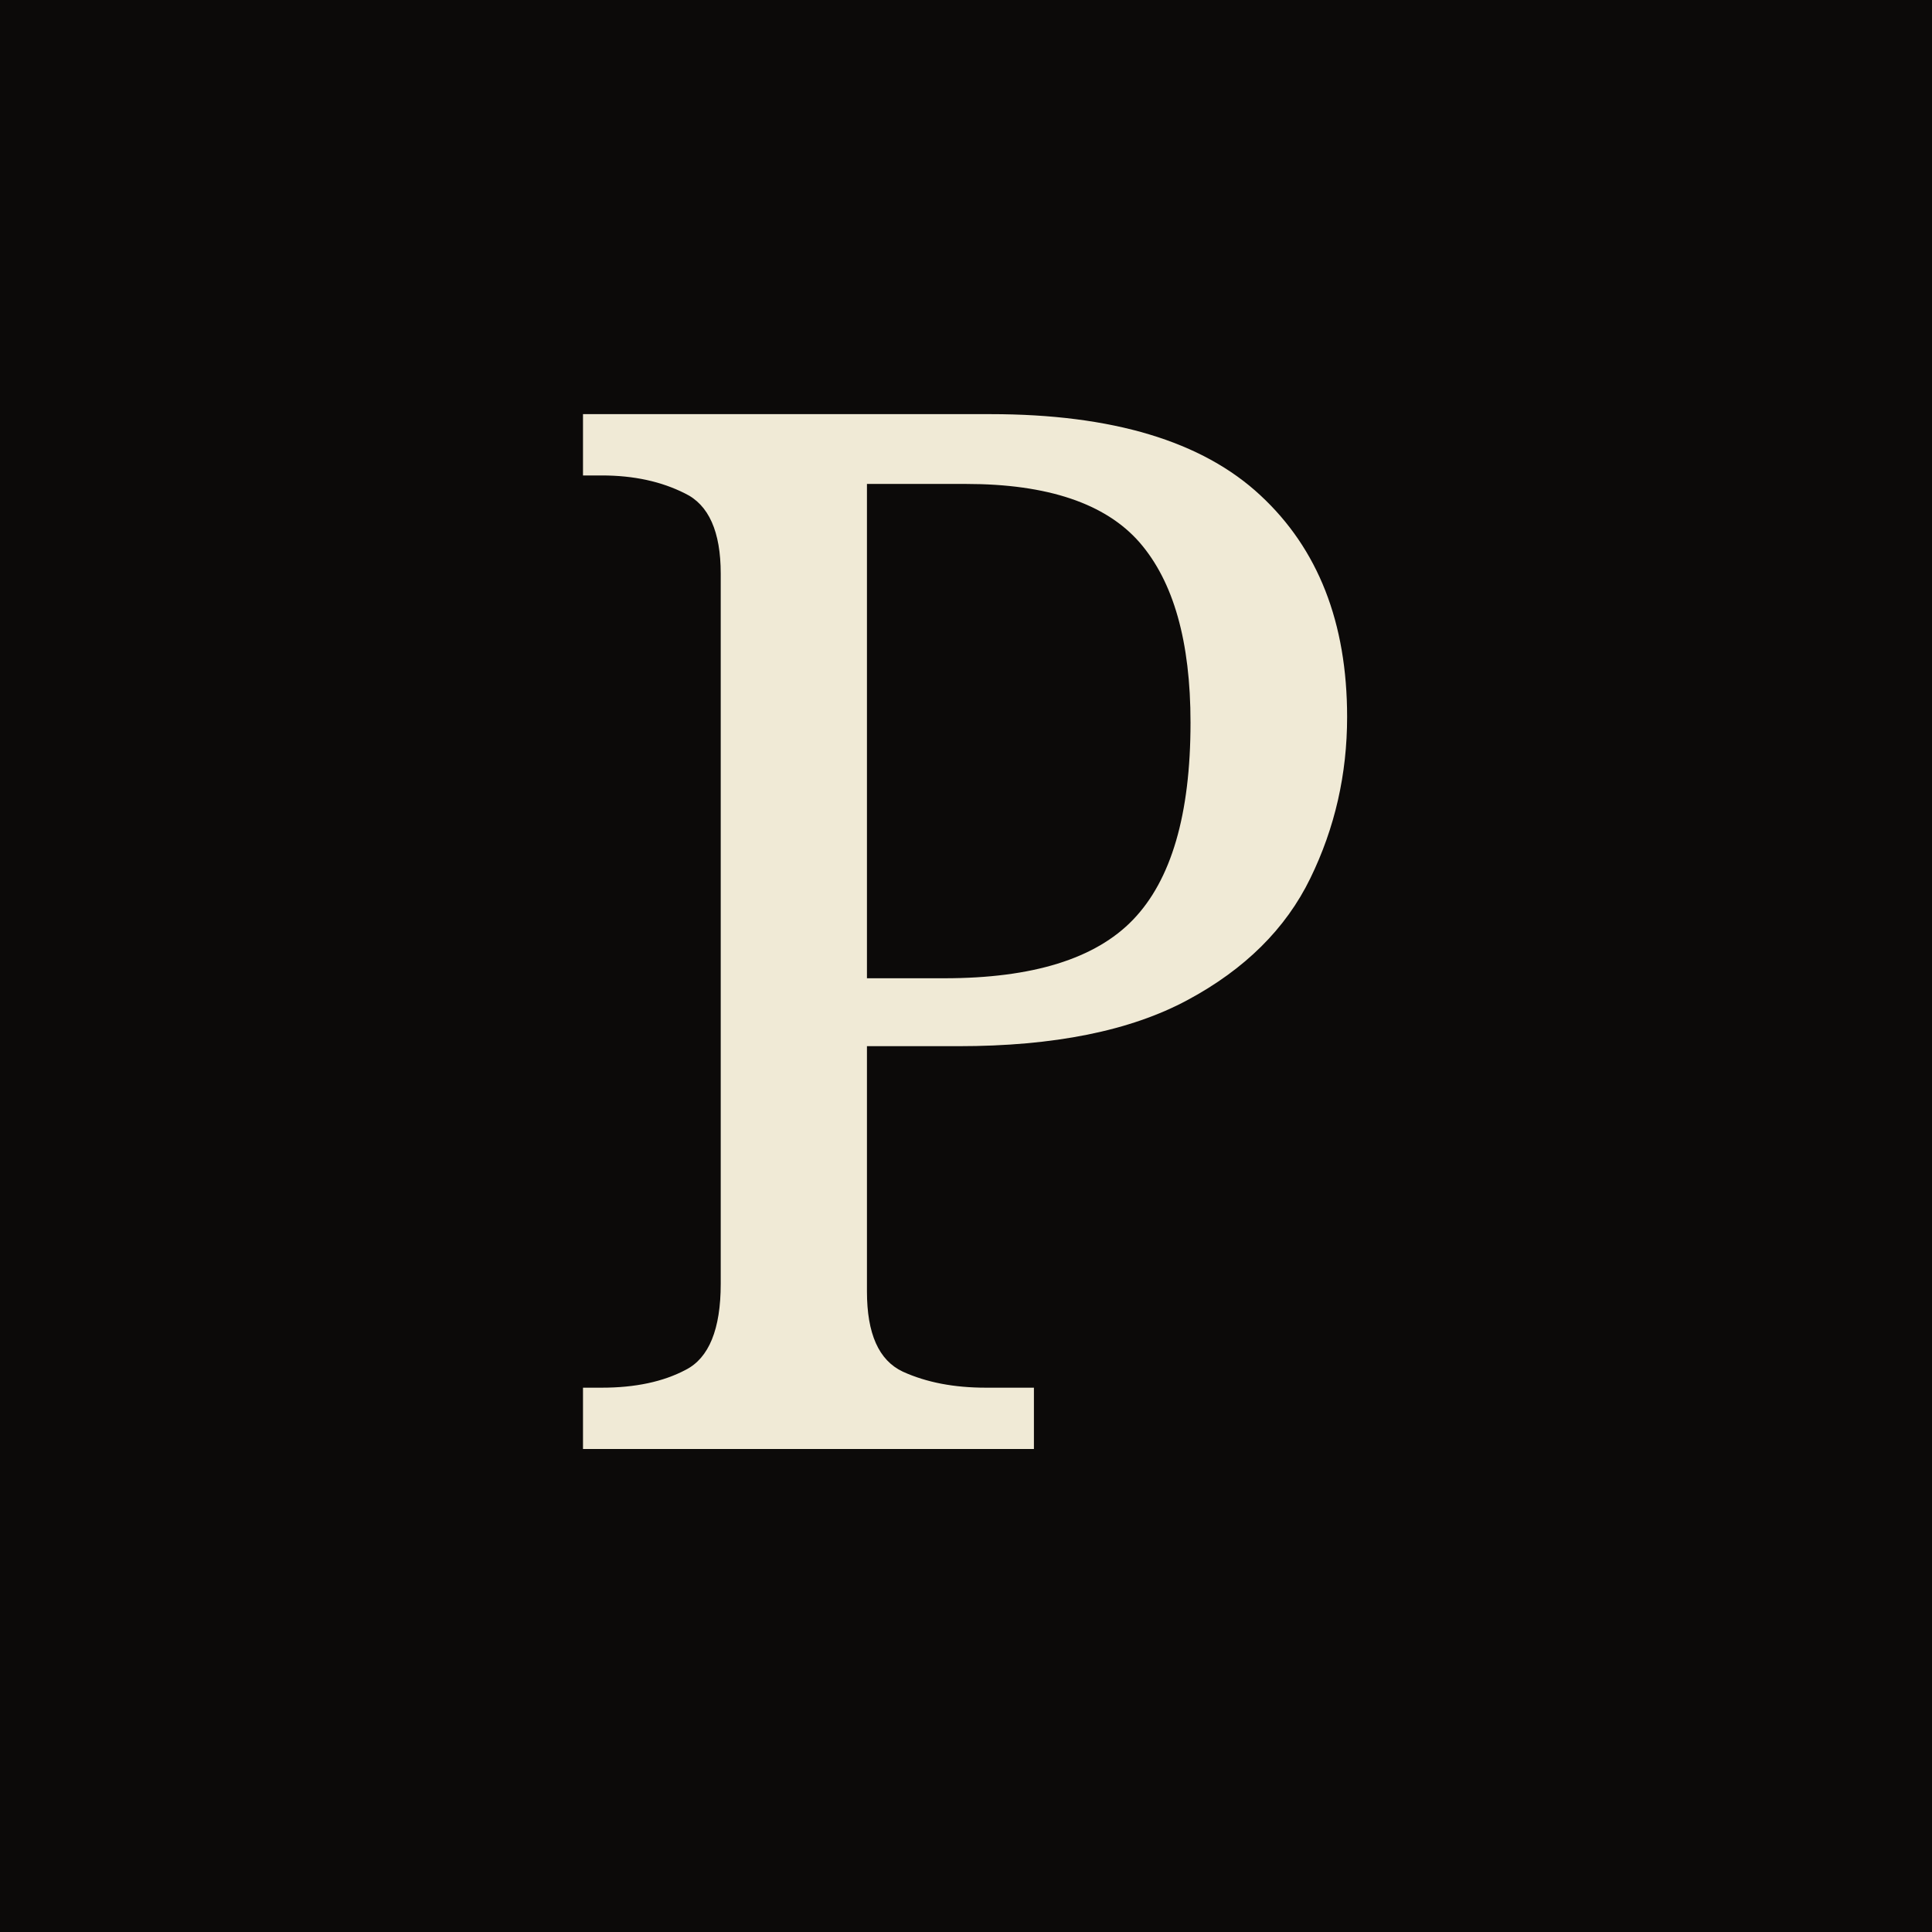
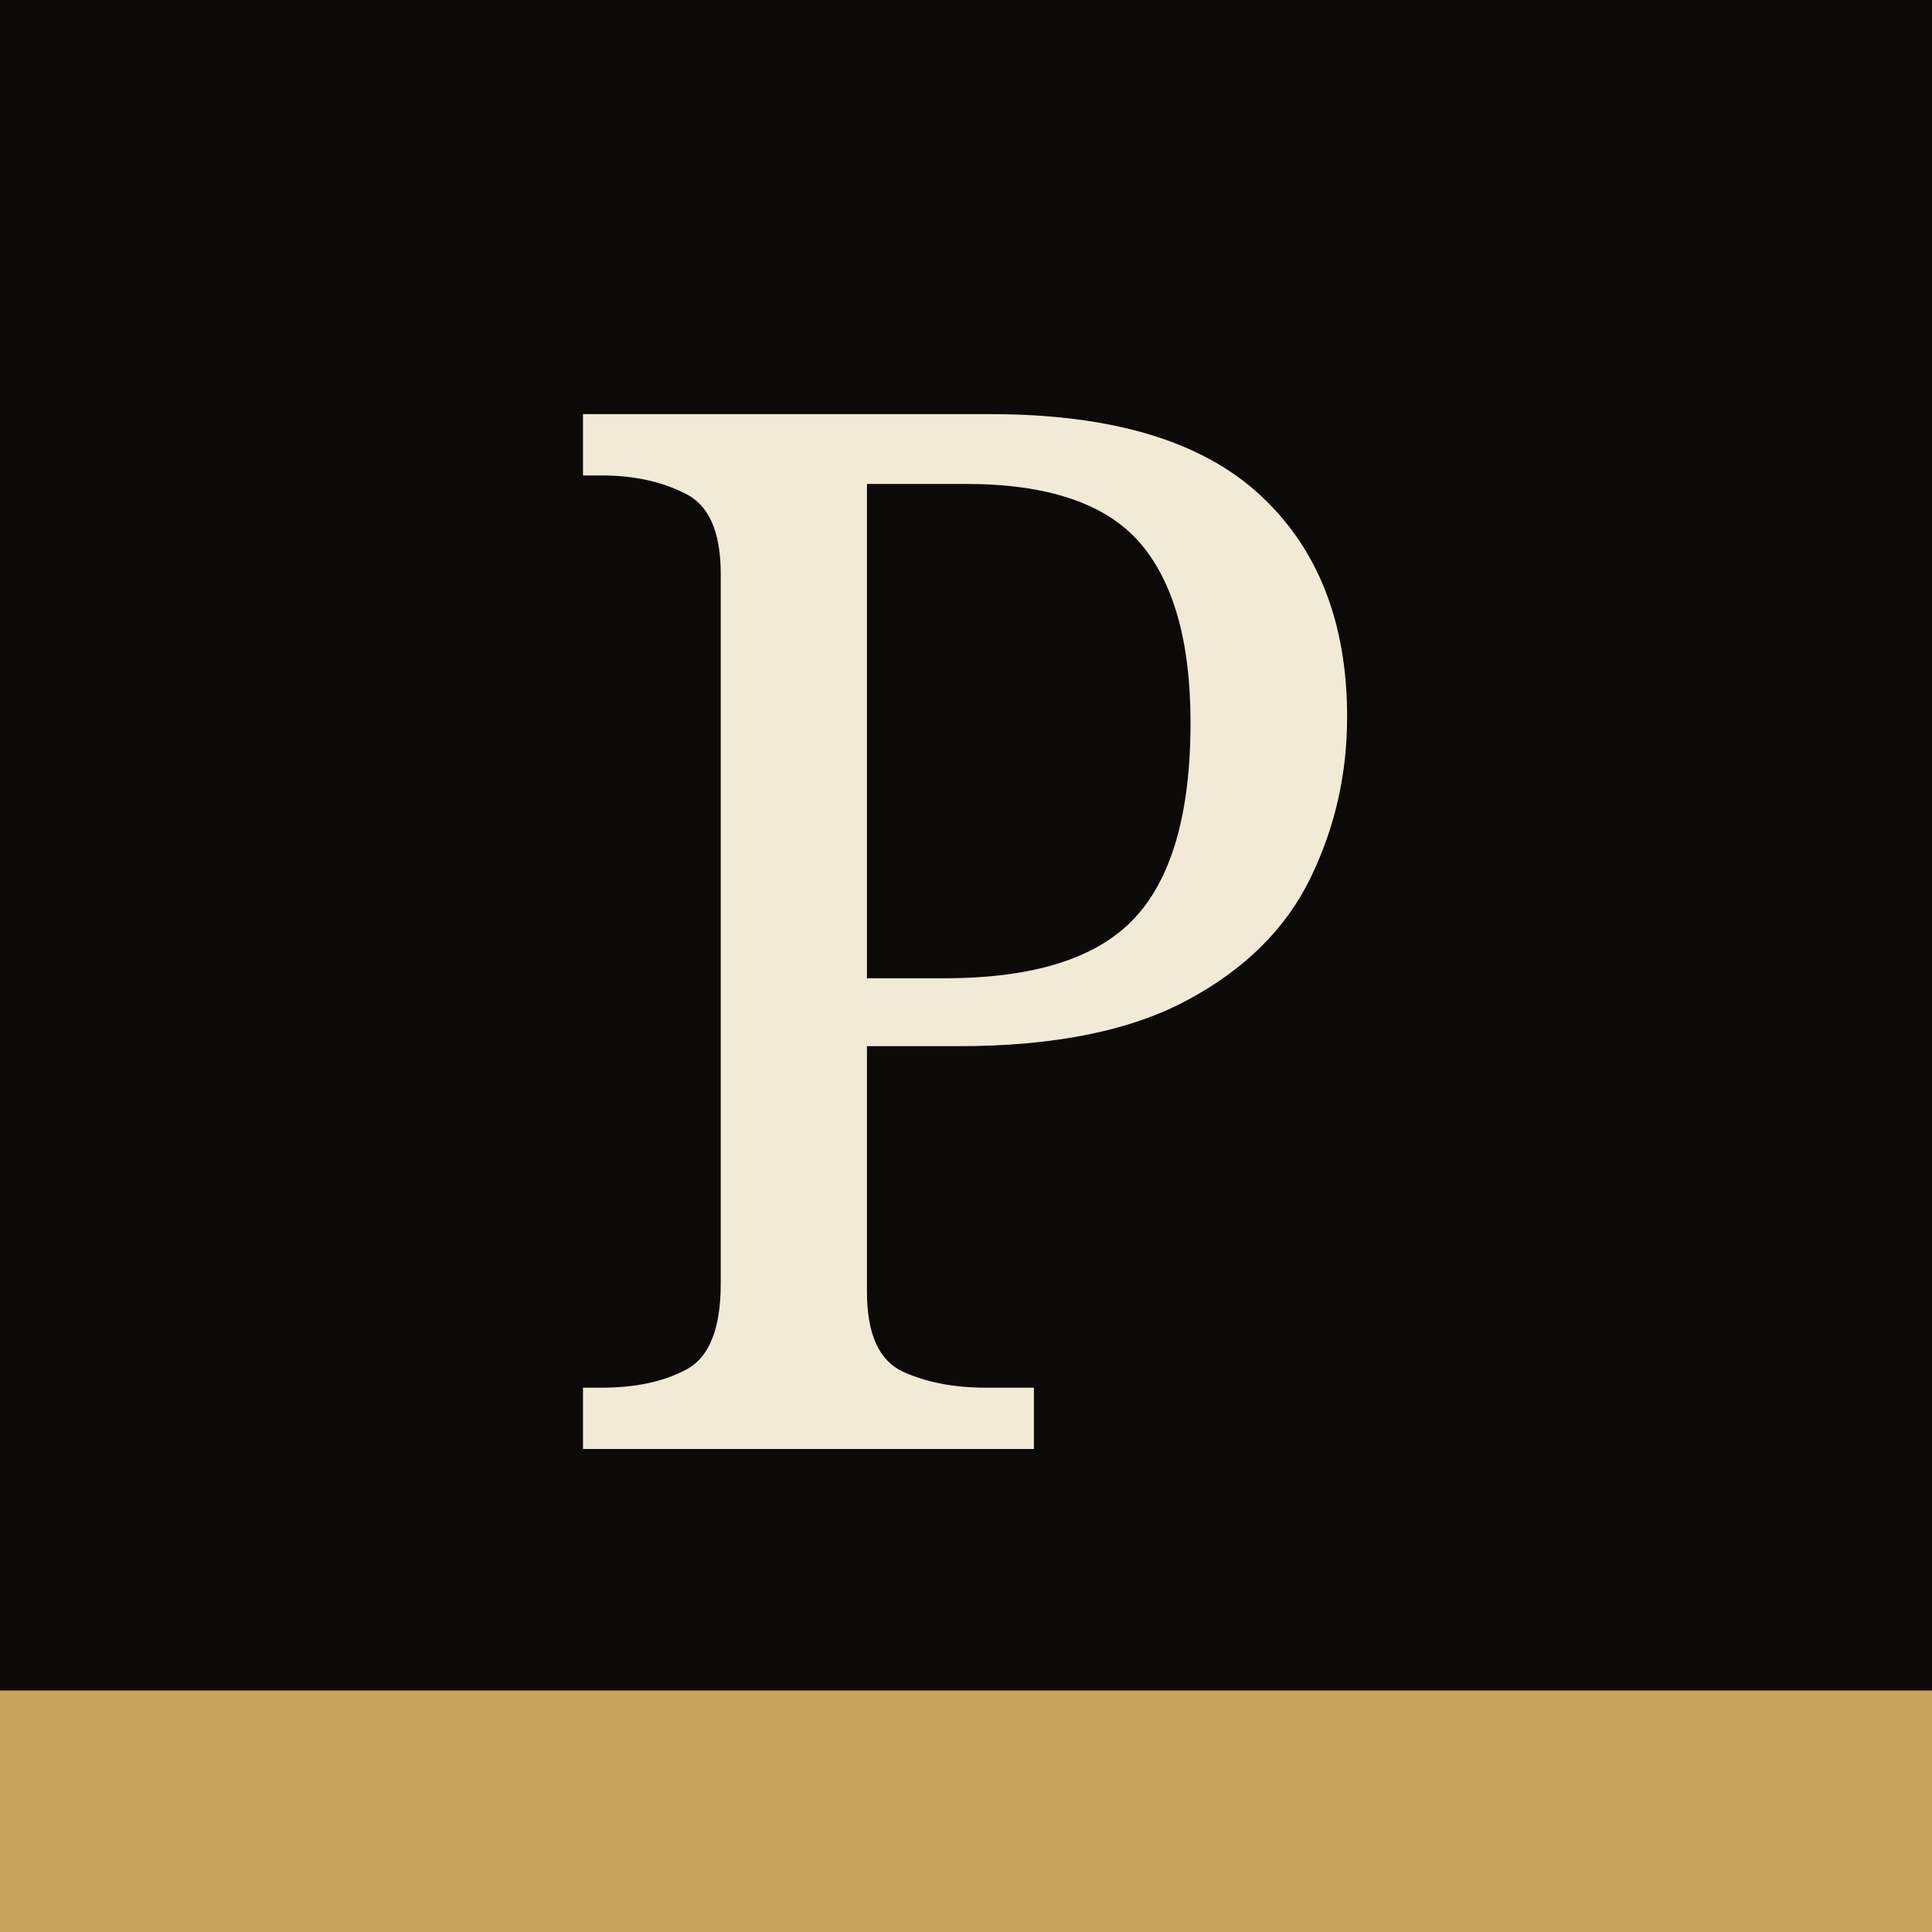
<svg xmlns="http://www.w3.org/2000/svg" viewBox="0 0 32 32" width="32" height="32">
  <rect width="32" height="32" fill="#0c0a09" />
  <text x="16" y="24" font-family="Georgia, serif" font-size="24" font-weight="normal" fill="#f0ead6" text-anchor="middle">P</text>
+   <rect x="0" y="28" width="32" height="4" fill="#c8a45a" />
</svg>
